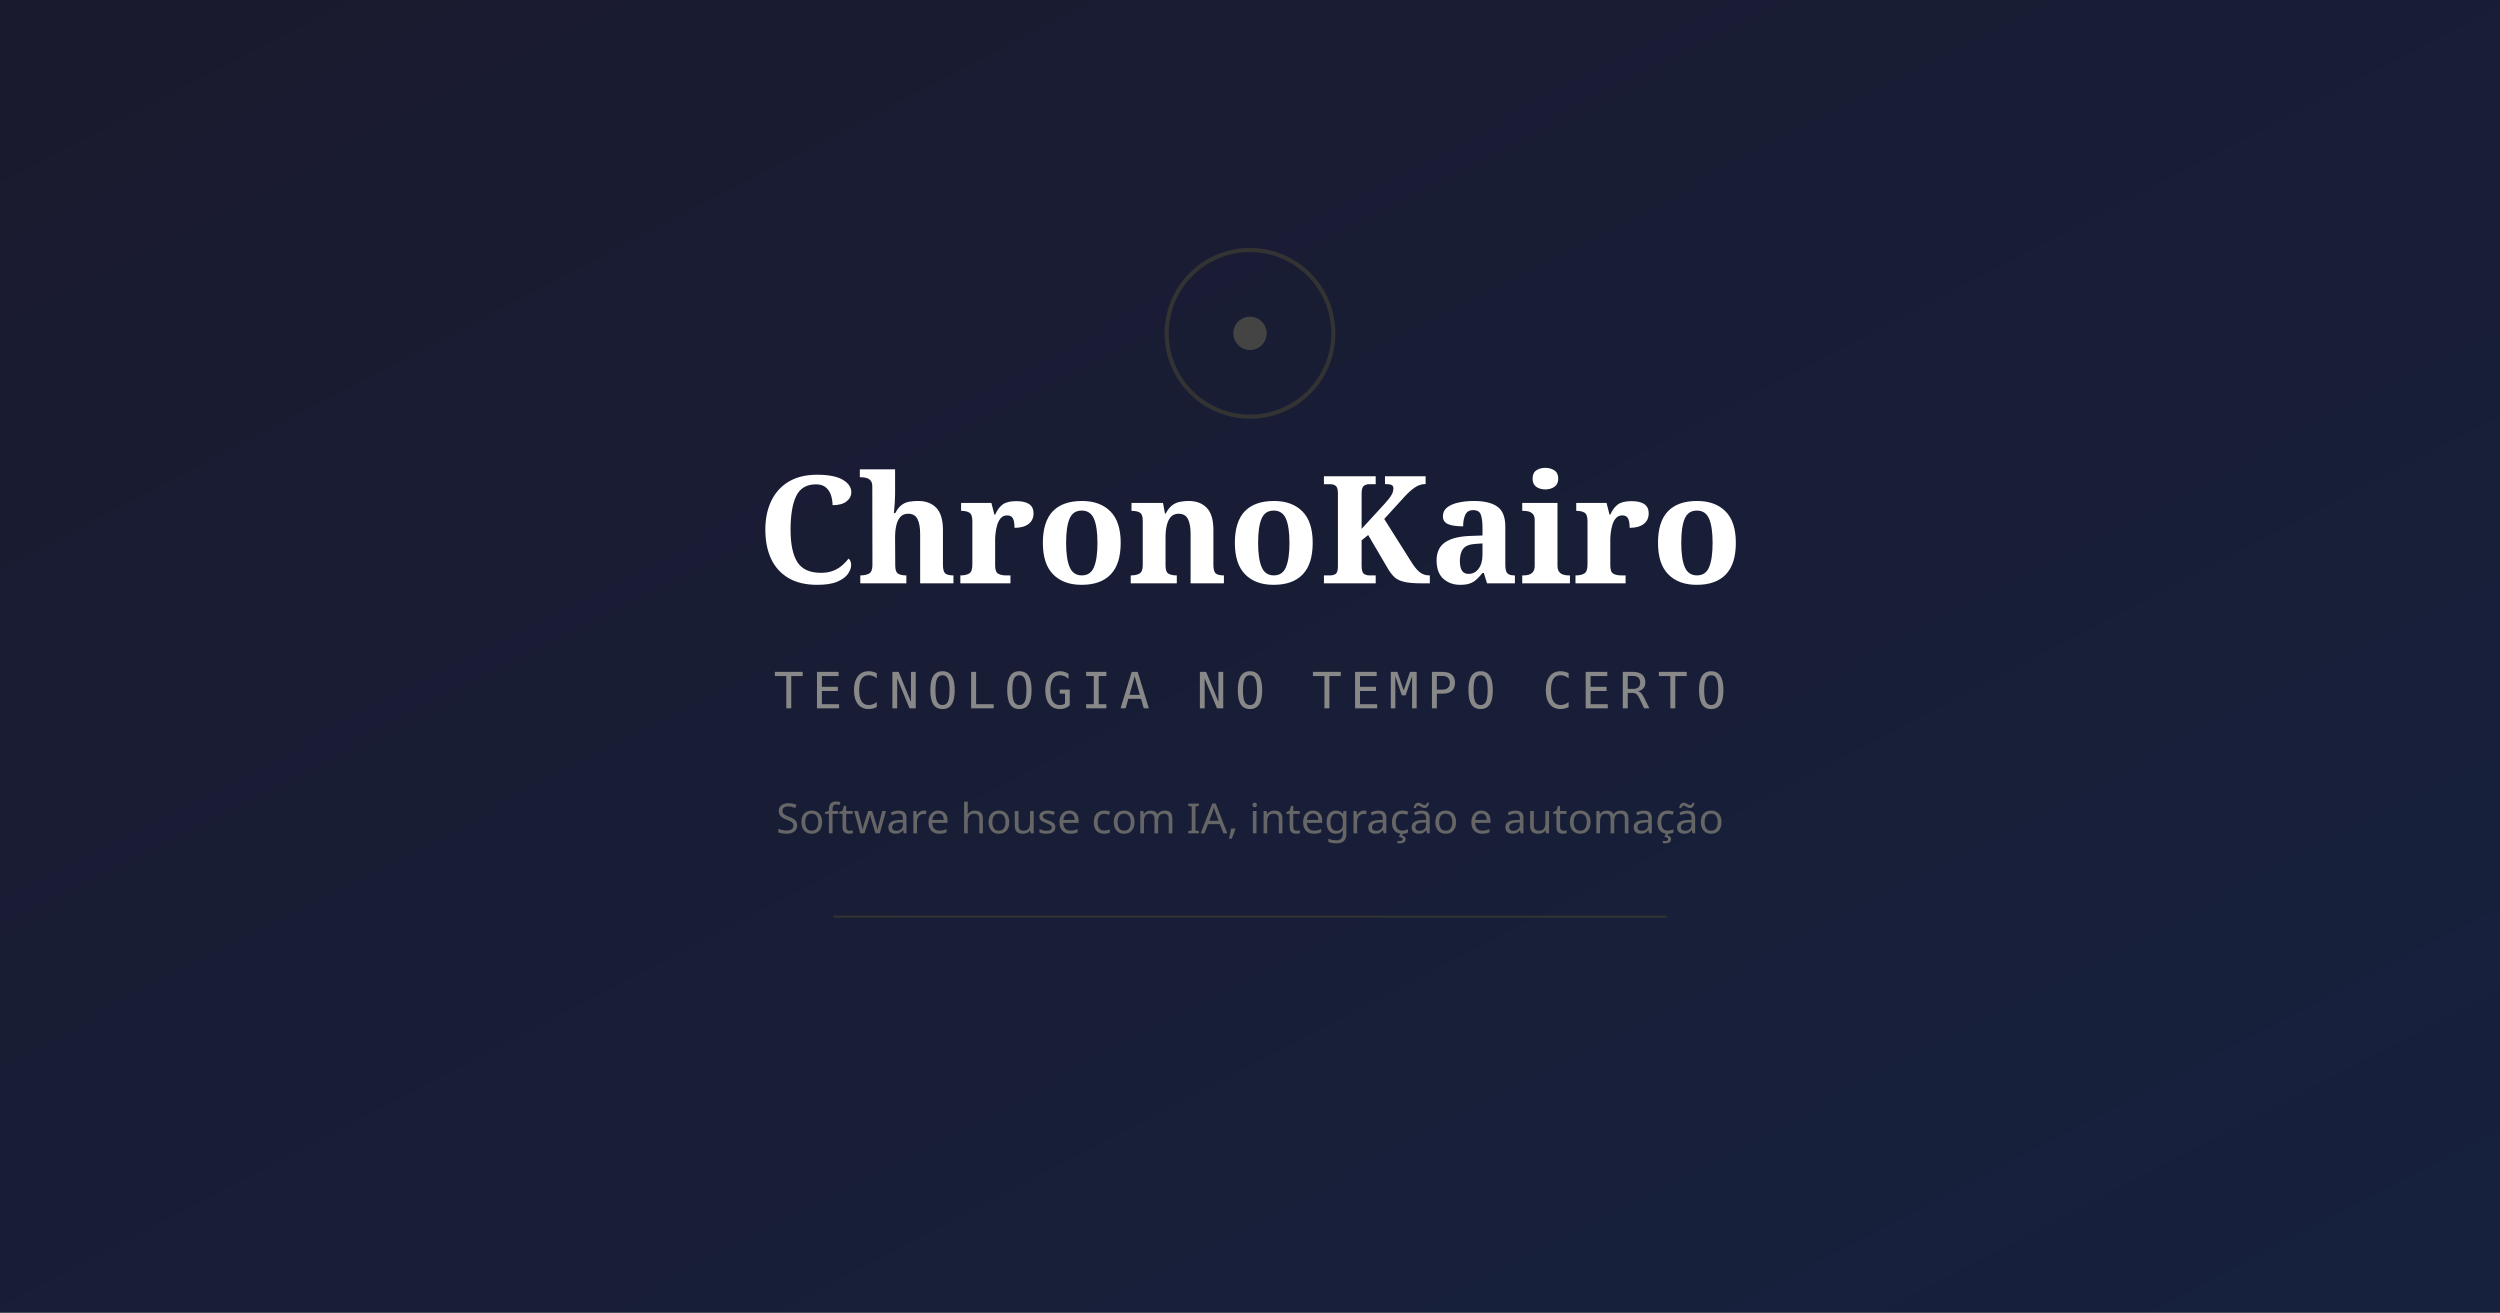
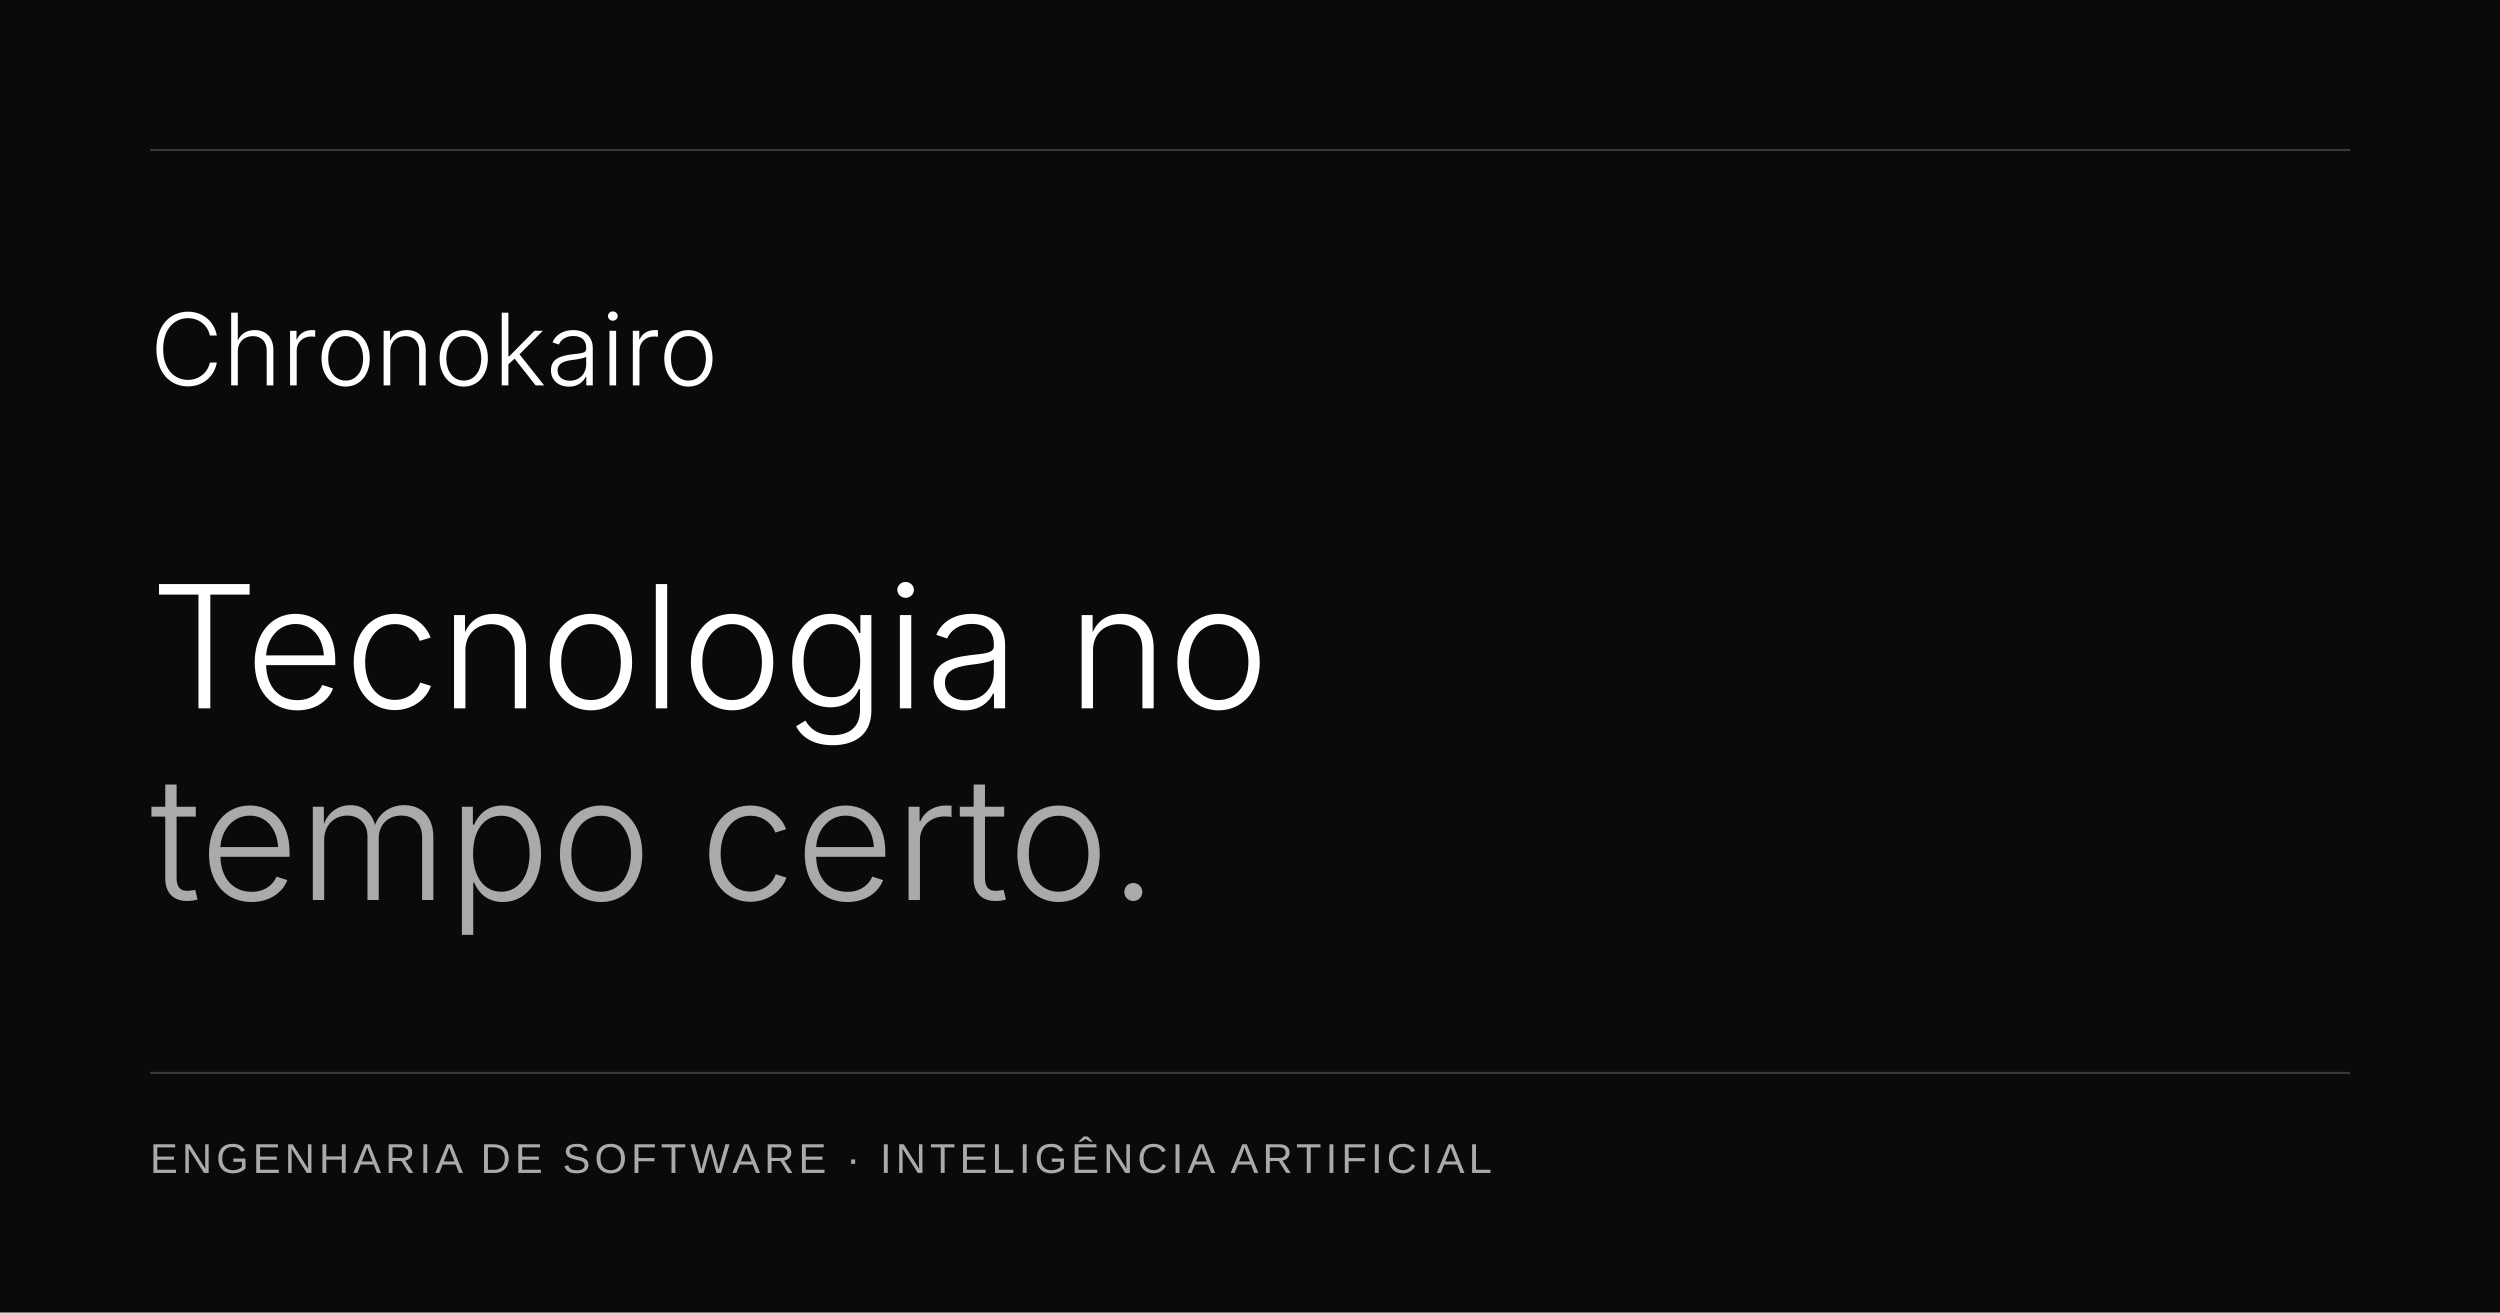
<svg xmlns="http://www.w3.org/2000/svg" width="1200" height="630" viewBox="0 0 1200 630">
  <rect width="1200" height="630" fill="#0a0a0a" />
-   <rect x="0" y="0" width="1200" height="630" fill="url(#g)" />
-   <defs>
-     <linearGradient id="g" x1="0%" y1="0%" x2="100%" y2="100%">
-       <stop offset="0%" style="stop-color:#1a1a2e;stop-opacity:1" />
-       <stop offset="100%" style="stop-color:#16213e;stop-opacity:1" />
-     </linearGradient>
-   </defs>
-   <text x="600" y="280" font-family="Georgia, serif" font-size="72" font-weight="bold" fill="#ffffff" text-anchor="middle">ChronoKairo</text>
-   <text x="600" y="340" font-family="monospace" font-size="24" fill="#888888" text-anchor="middle" letter-spacing="4">TECNOLOGIA NO TEMPO CERTO</text>
-   <text x="600" y="400" font-family="sans-serif" font-size="20" fill="#666666" text-anchor="middle">Software house com IA, integração e automação</text>
-   <line x1="400" y1="440" x2="800" y2="440" stroke="#333333" stroke-width="1" />
-   <circle cx="600" cy="160" r="40" fill="none" stroke="#333333" stroke-width="2" />
-   <circle cx="600" cy="160" r="8" fill="#444444" />
+   <line x1="72" y1="72" x2="1128" y2="72" stroke="#393939" stroke-width="1" />
+   <text x="72" y="185" font-family="Inter, Arial, sans-serif" font-size="48" font-weight="300" fill="#ffffff">Chronokairo</text>
+   <text x="72" y="340" font-family="Inter, Arial, sans-serif" font-size="82" font-weight="300" fill="#ffffff">Tecnologia no</text>
+   <text x="72" y="432" font-family="Inter, Arial, sans-serif" font-size="82" font-weight="300" fill="#aaaaaa">tempo certo.</text>
+   <line x1="72" y1="515" x2="1128" y2="515" stroke="#393939" stroke-width="1" />
+   <text x="72" y="563" font-family="Arial, sans-serif" font-size="20" fill="#aaaaaa" letter-spacing="2">ENGENHARIA DE SOFTWARE · INTELIGÊNCIA ARTIFICIAL</text>
</svg>
